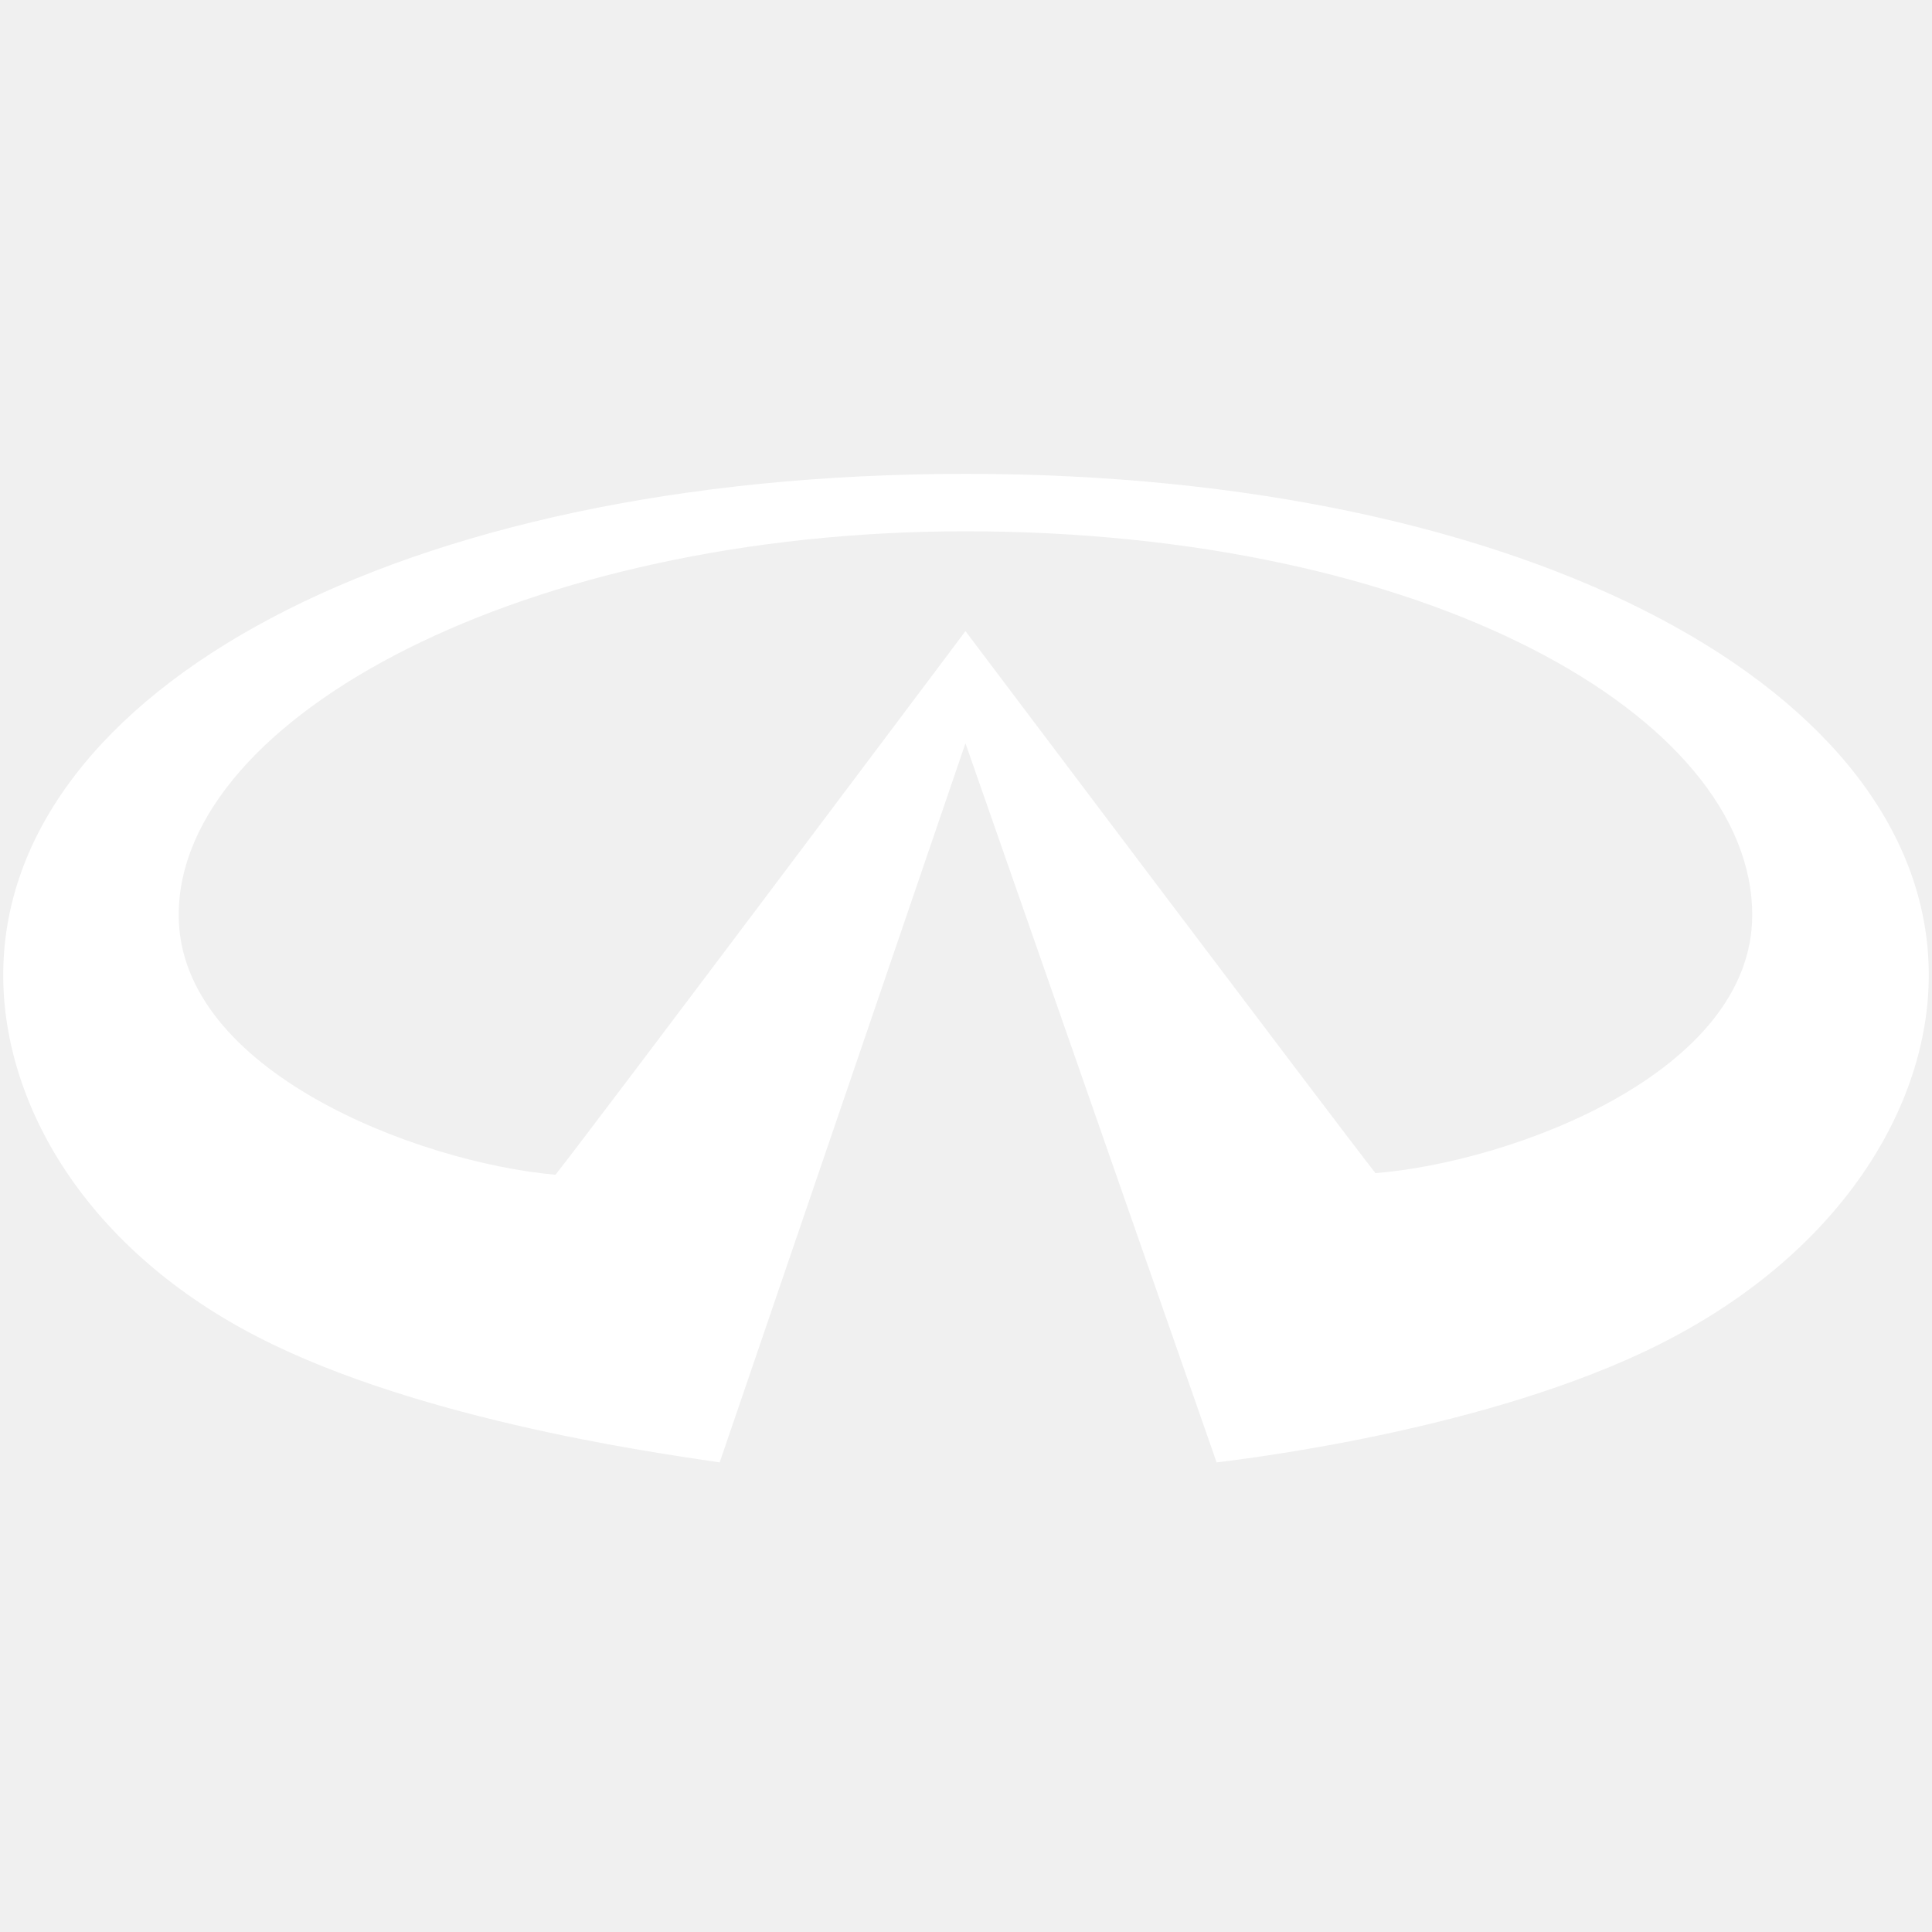
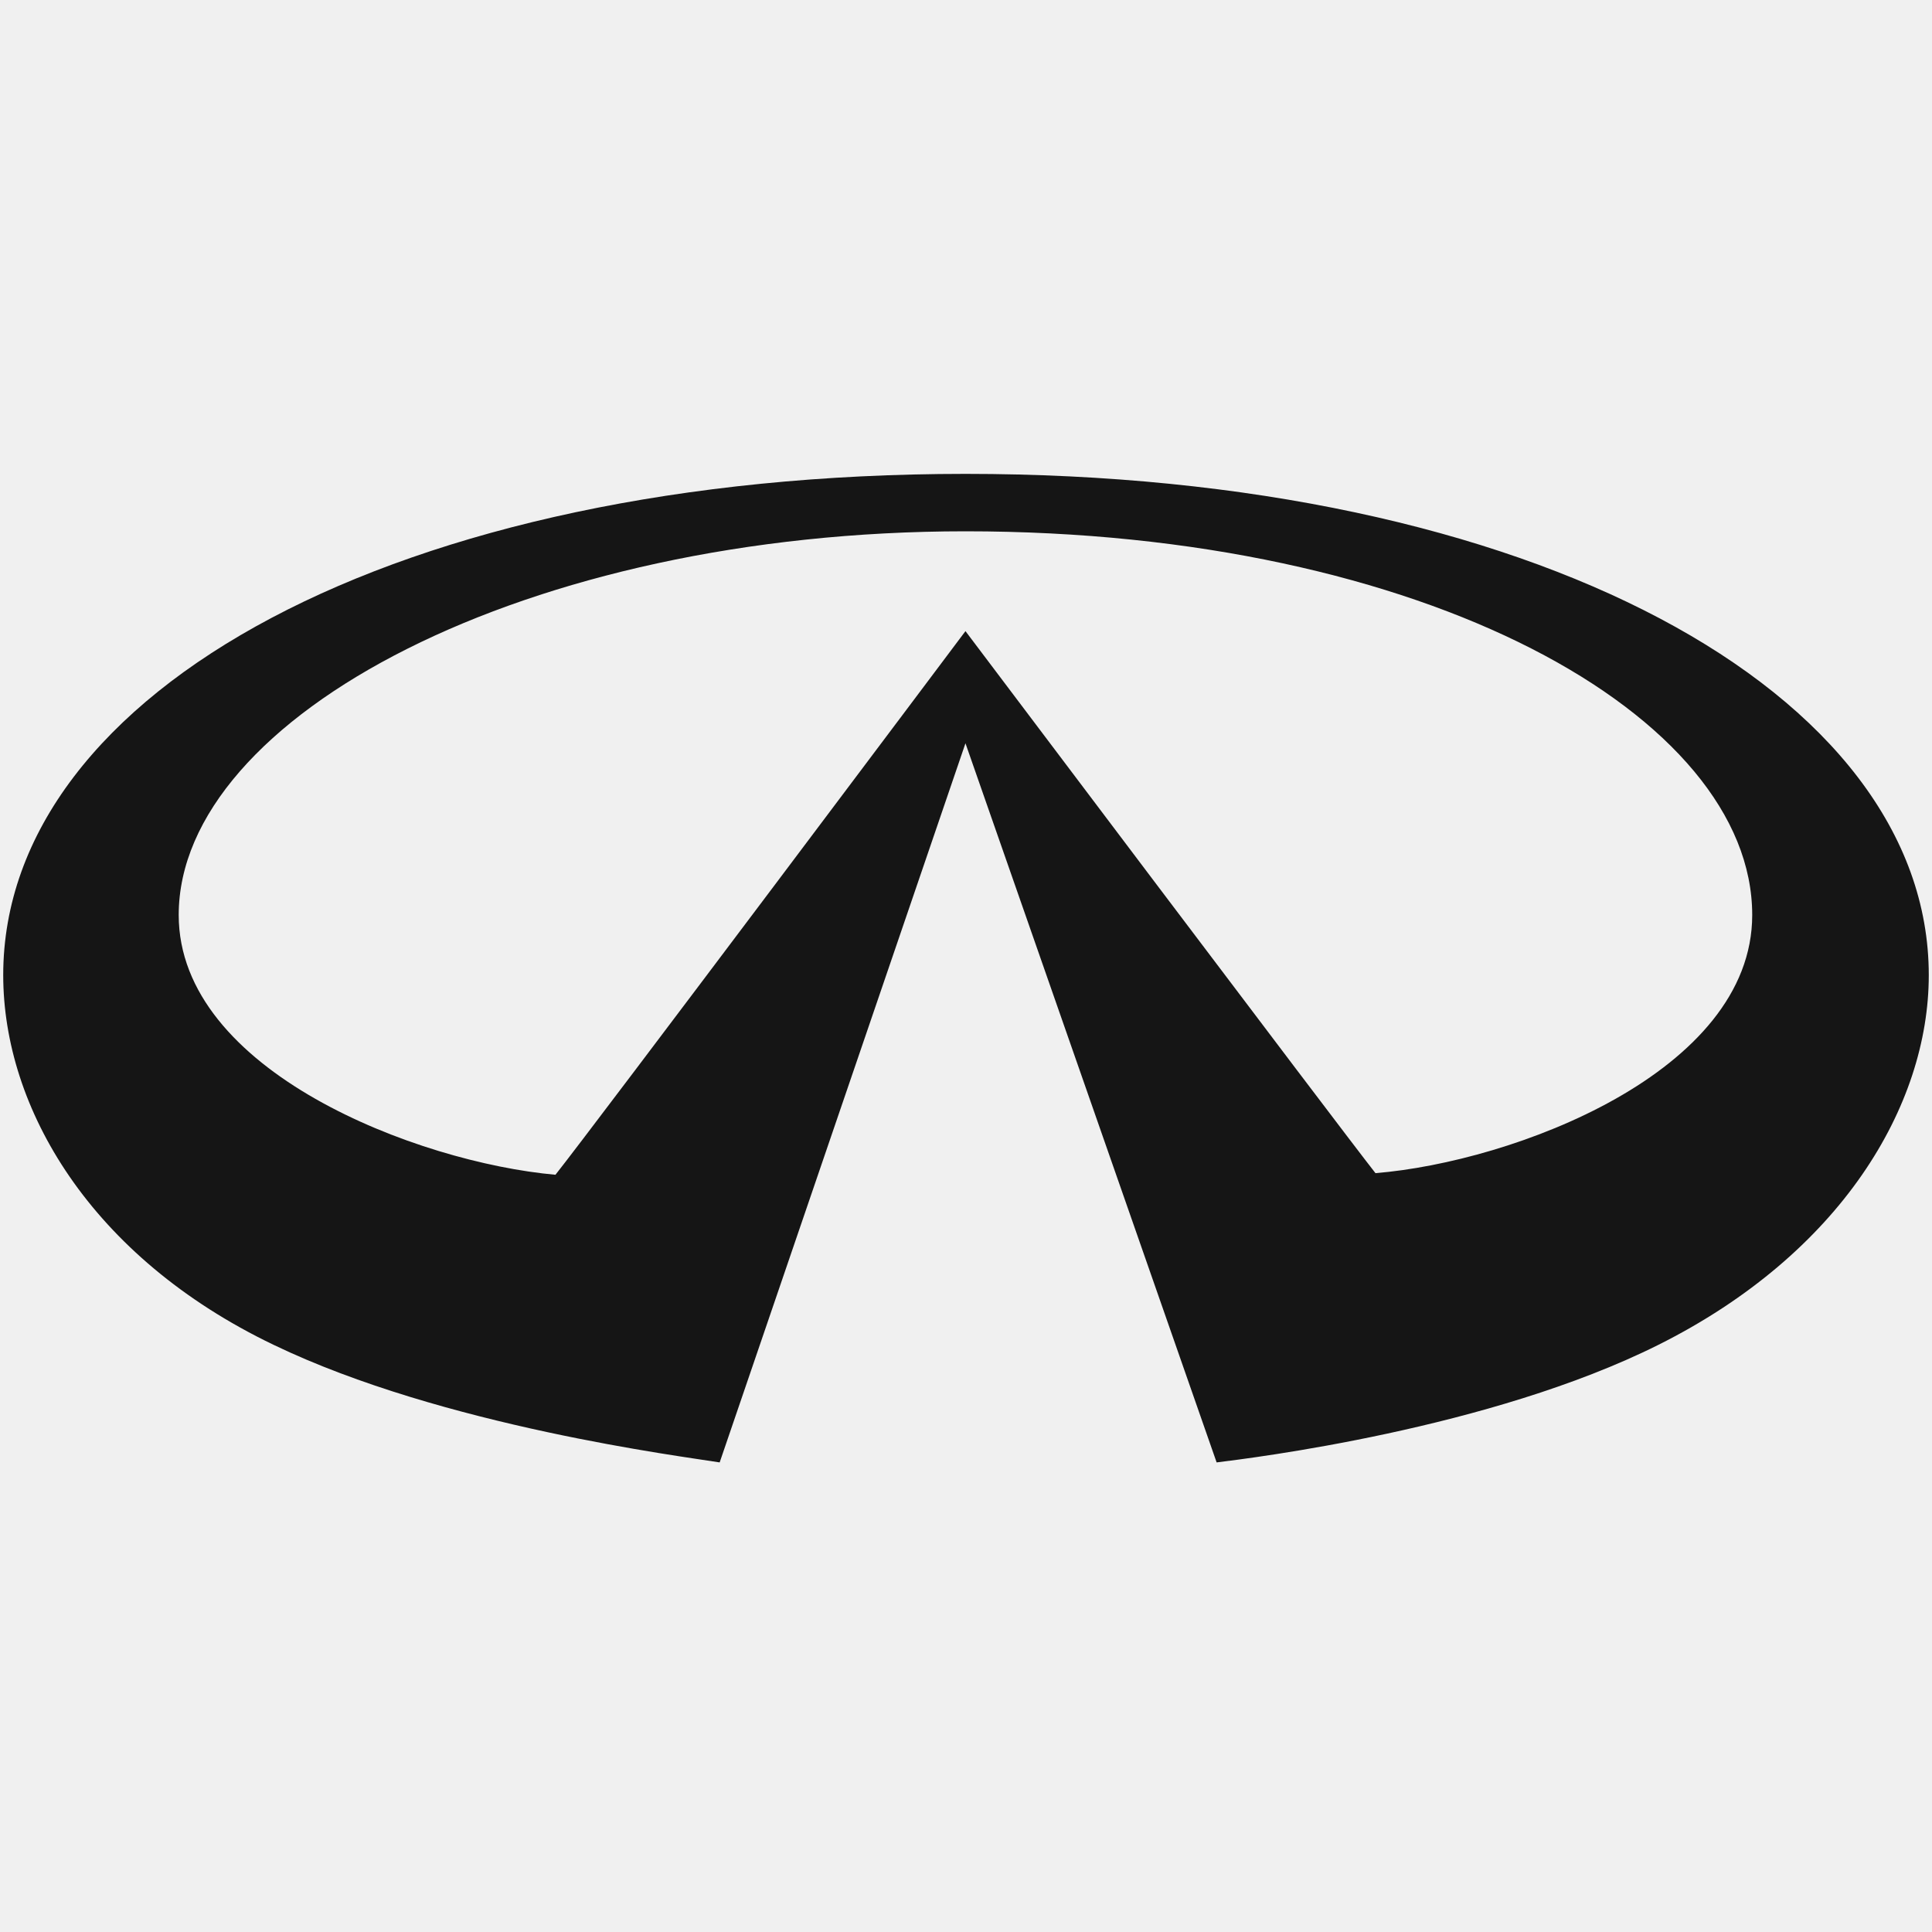
- <svg xmlns="http://www.w3.org/2000/svg" fill="#ffffff" version="1.1" id="Layer_2" viewBox="0 0 360 360" xml:space="preserve">
+ <svg xmlns="http://www.w3.org/2000/svg" fill="#151515" version="1.1" id="Layer_2" viewBox="0 0 360 360" xml:space="preserve">
  <g id="SVGRepo_bgCarrier" stroke-width="0" />
  <g id="SVGRepo_tracerCarrier" stroke-linecap="round" stroke-linejoin="round" />
  <g id="SVGRepo_iconCarrier">
    <g>
      <g>
        <g>
          <path d="M226.7,272.5c6.4-0.8,50.9-6.2,82.3-21.9c34-17,50.4-44.5,50.4-68.9c0-52.7-73.8-93.4-179.5-93.4S0.6,128.7,0.6,181.7 c0,24.7,16.2,52.5,50.4,68.9c31.6,15.2,76.4,20.8,83.1,21.9l45.8-134L226.7,272.5L226.7,272.5z M179.9,117.6 c0,0-69.7,92.9-76.4,101.3c-25.7-2.3-70.2-19.3-70.2-48.4c0-37,64.8-71.5,146.6-71.5c85.9,0,146.6,34.5,146.6,71.5 c0,29.3-44.5,46-70.2,48.1C249.3,209.7,179.9,117.6,179.9,117.6" />
        </g>
      </g>
    </g>
  </g>
</svg>
